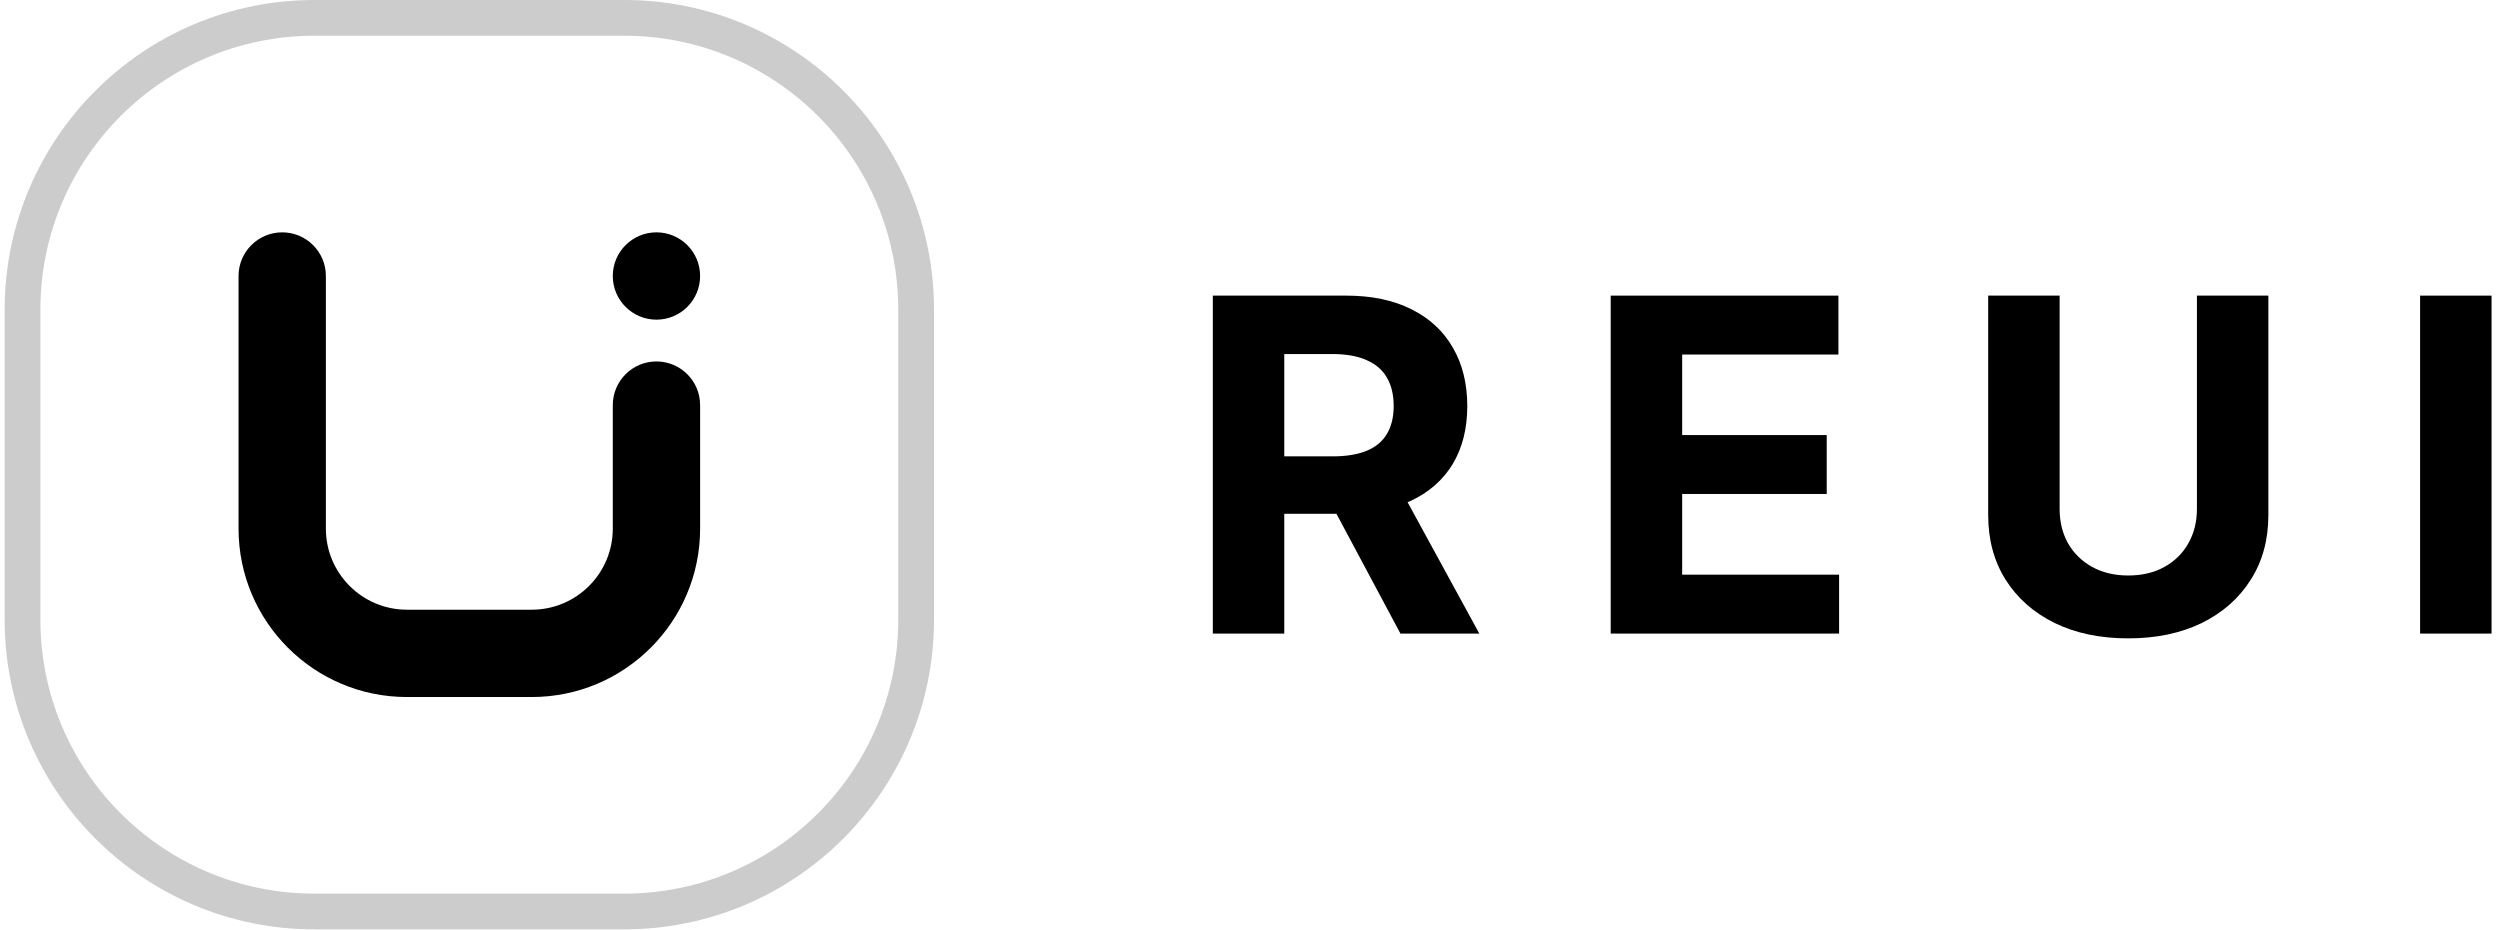
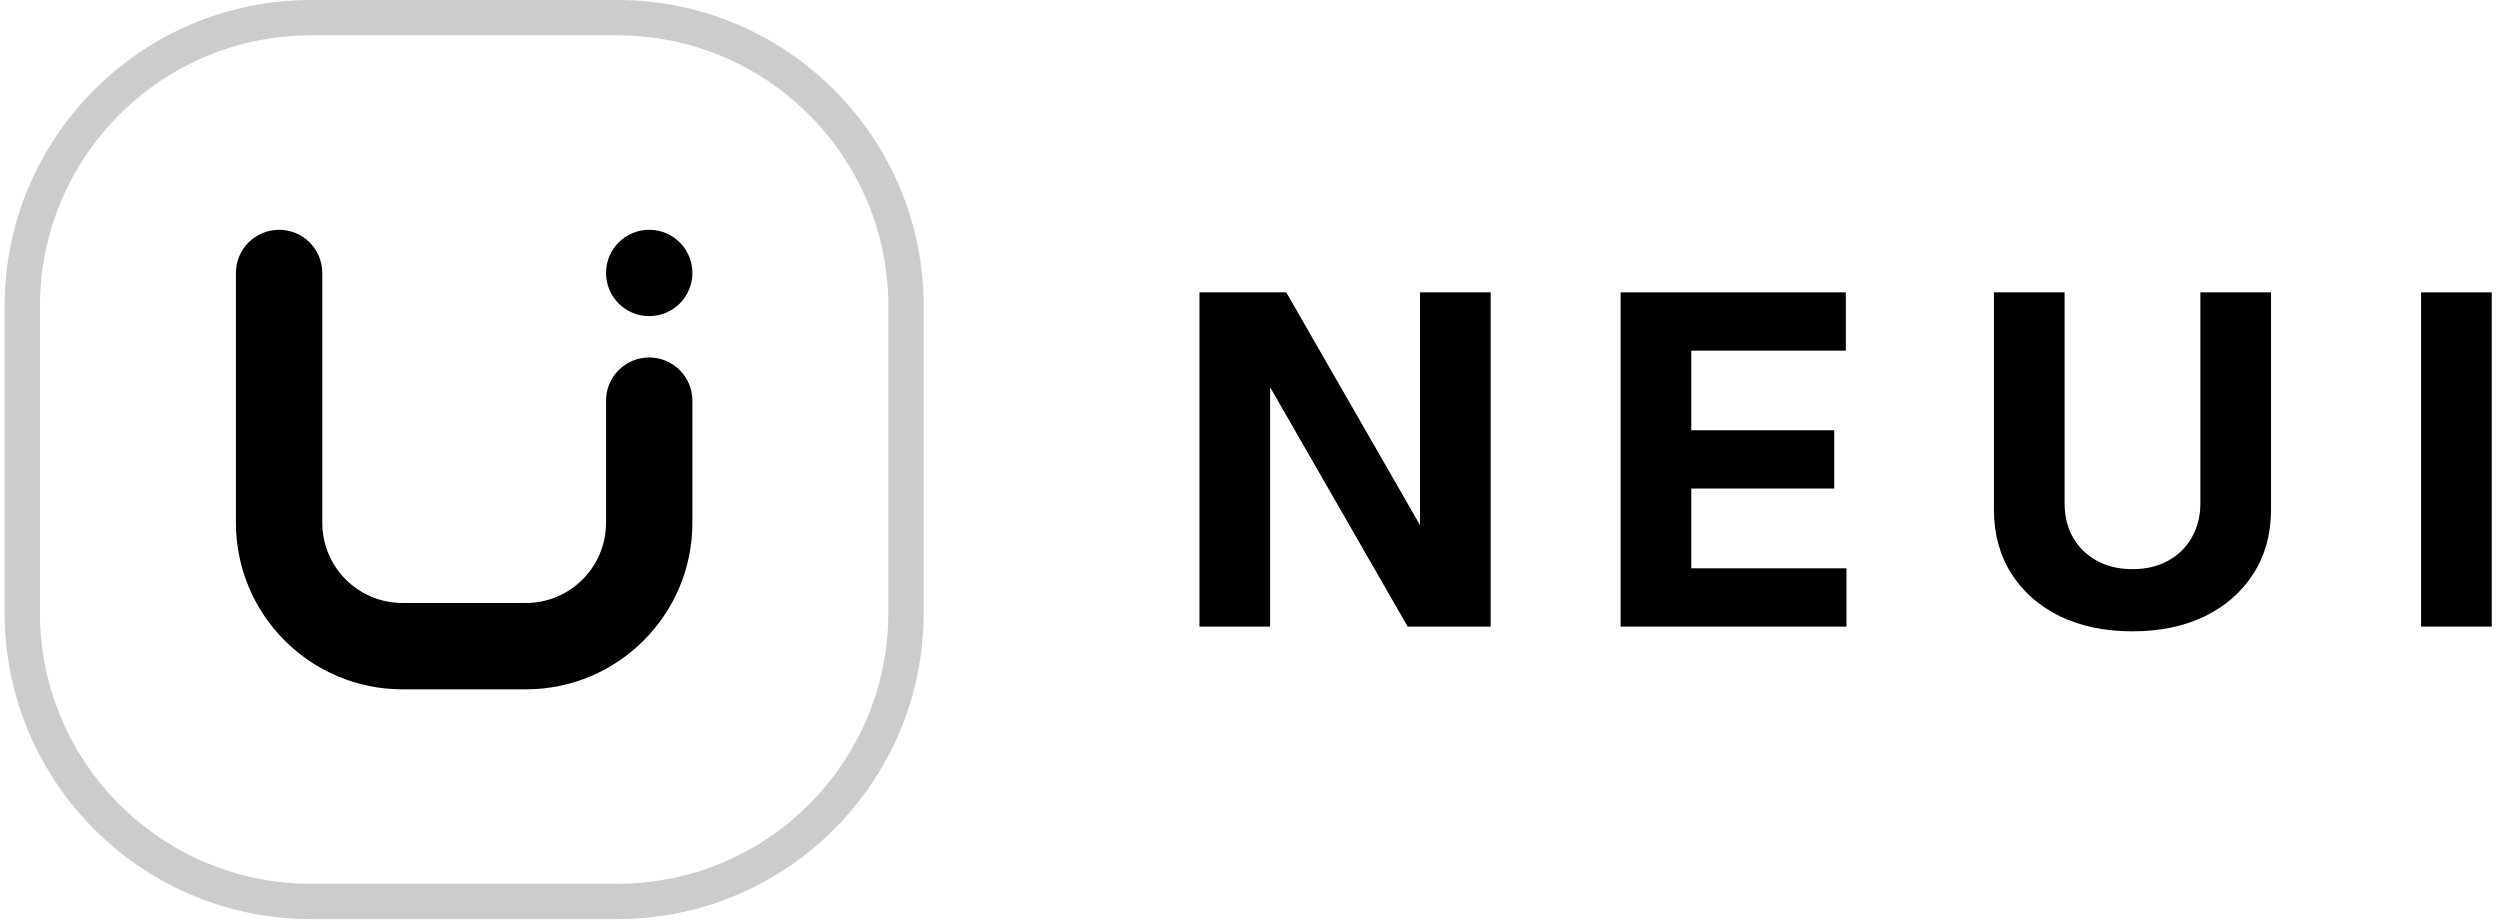
- <svg xmlns="http://www.w3.org/2000/svg" width="269" height="100" viewBox="0 0 269 100" fill="none">
-   <path d="M268.091 31.809V68.173H260.402V31.809H268.091Z" fill="black" />
-   <path d="M236.389 31.809H244.077V55.424C244.077 58.076 243.444 60.396 242.177 62.385C240.922 64.373 239.164 65.924 236.904 67.037C234.643 68.137 232.009 68.688 229.002 68.688C225.984 68.688 223.344 68.137 221.083 67.037C218.822 65.924 217.065 64.373 215.81 62.385C214.555 60.396 213.928 58.076 213.928 55.424V31.809H221.616V54.767C221.616 56.152 221.918 57.383 222.521 58.461C223.137 59.538 224.001 60.384 225.114 61C226.227 61.615 227.523 61.923 229.002 61.923C230.494 61.923 231.79 61.615 232.891 61C234.004 60.384 234.862 59.538 235.465 58.461C236.081 57.383 236.389 56.152 236.389 54.767V31.809Z" fill="black" />
-   <path d="M173.312 68.173V31.809H197.815V38.148H181.001V46.813H196.555V53.152H181.001V61.834H197.886V68.173H173.312Z" fill="black" />
-   <path d="M130.5 68.173V31.809H144.847C147.593 31.809 149.937 32.3 151.878 33.283C153.831 34.254 155.317 35.633 156.335 37.42C157.364 39.196 157.879 41.285 157.879 43.688C157.879 46.103 157.358 48.18 156.317 49.92C155.275 51.648 153.766 52.974 151.789 53.897C149.824 54.821 147.445 55.282 144.651 55.282H135.045V49.103H143.408C144.876 49.103 146.095 48.902 147.066 48.5C148.037 48.097 148.759 47.493 149.232 46.688C149.718 45.884 149.96 44.883 149.96 43.688C149.96 42.48 149.718 41.462 149.232 40.634C148.759 39.805 148.031 39.178 147.048 38.752C146.078 38.314 144.853 38.095 143.373 38.095H138.188V68.173H130.5ZM150.138 51.625L159.175 68.173H150.688L141.846 51.625H150.138Z" fill="black" />
+ <svg xmlns="http://www.w3.org/2000/svg" width="272" height="100" viewBox="0 0 272 100" fill="none">
+   <path d="M271.102 31.809V68.173H263.413V31.809H271.102Z" fill="black" />
+   <path d="M239.4 31.809H247.088V55.424C247.088 58.076 246.455 60.396 245.188 62.385C243.933 64.373 242.175 65.924 239.915 67.037C237.654 68.137 235.02 68.688 232.013 68.688C228.995 68.688 226.355 68.137 224.094 67.037C221.833 65.924 220.076 64.373 218.821 62.385C217.566 60.396 216.939 58.076 216.939 55.424V31.809H224.627V54.767C224.627 56.152 224.929 57.383 225.532 58.461C226.148 59.538 227.012 60.384 228.125 61C229.238 61.615 230.534 61.923 232.013 61.923C233.505 61.923 234.801 61.615 235.902 61C237.015 60.384 237.873 59.538 238.476 58.461C239.092 57.383 239.4 56.152 239.4 54.767V31.809Z" fill="black" />
+   <path d="M176.323 68.173V31.809H200.826V38.148H184.012V46.813H199.566V53.152H184.012V61.834H200.897V68.173H176.323Z" fill="black" />
+   <path d="M130.5 31.809H139.945L154.496 57.13V31.809H162.185V68.173H153.154L138.189 42.13V68.173H130.5Z" fill="black" />
  <path opacity="0.2" fill-rule="evenodd" clip-rule="evenodd" d="M67.167 3.846H33.833C17.548 3.846 4.346 17.048 4.346 33.333V66.667C4.346 82.952 17.548 96.154 33.833 96.154H67.167C83.452 96.154 96.654 82.952 96.654 66.667V33.333C96.654 17.048 83.452 3.846 67.167 3.846ZM33.833 0C15.424 0 0.5 14.924 0.5 33.333V66.667C0.5 85.076 15.424 100 33.833 100H67.167C85.576 100 100.5 85.076 100.5 66.667V33.333C100.5 14.924 85.576 0 67.167 0H33.833Z" fill="black" />
  <circle cx="70.634" cy="29.698" r="4.698" fill="black" />
  <path fill-rule="evenodd" clip-rule="evenodd" d="M25.668 56.879V29.698C25.668 27.103 27.771 25 30.366 25V25C32.961 25 35.064 27.103 35.064 29.698V56.879C35.064 61.698 38.97 65.604 43.789 65.604H57.212C62.03 65.604 65.936 61.698 65.936 56.879V43.59C65.936 40.996 68.04 38.892 70.634 38.892V38.892C73.229 38.892 75.332 40.996 75.332 43.59V56.879C75.332 66.887 67.219 75 57.212 75H43.789C33.781 75 25.668 66.887 25.668 56.879Z" fill="black" />
</svg>
